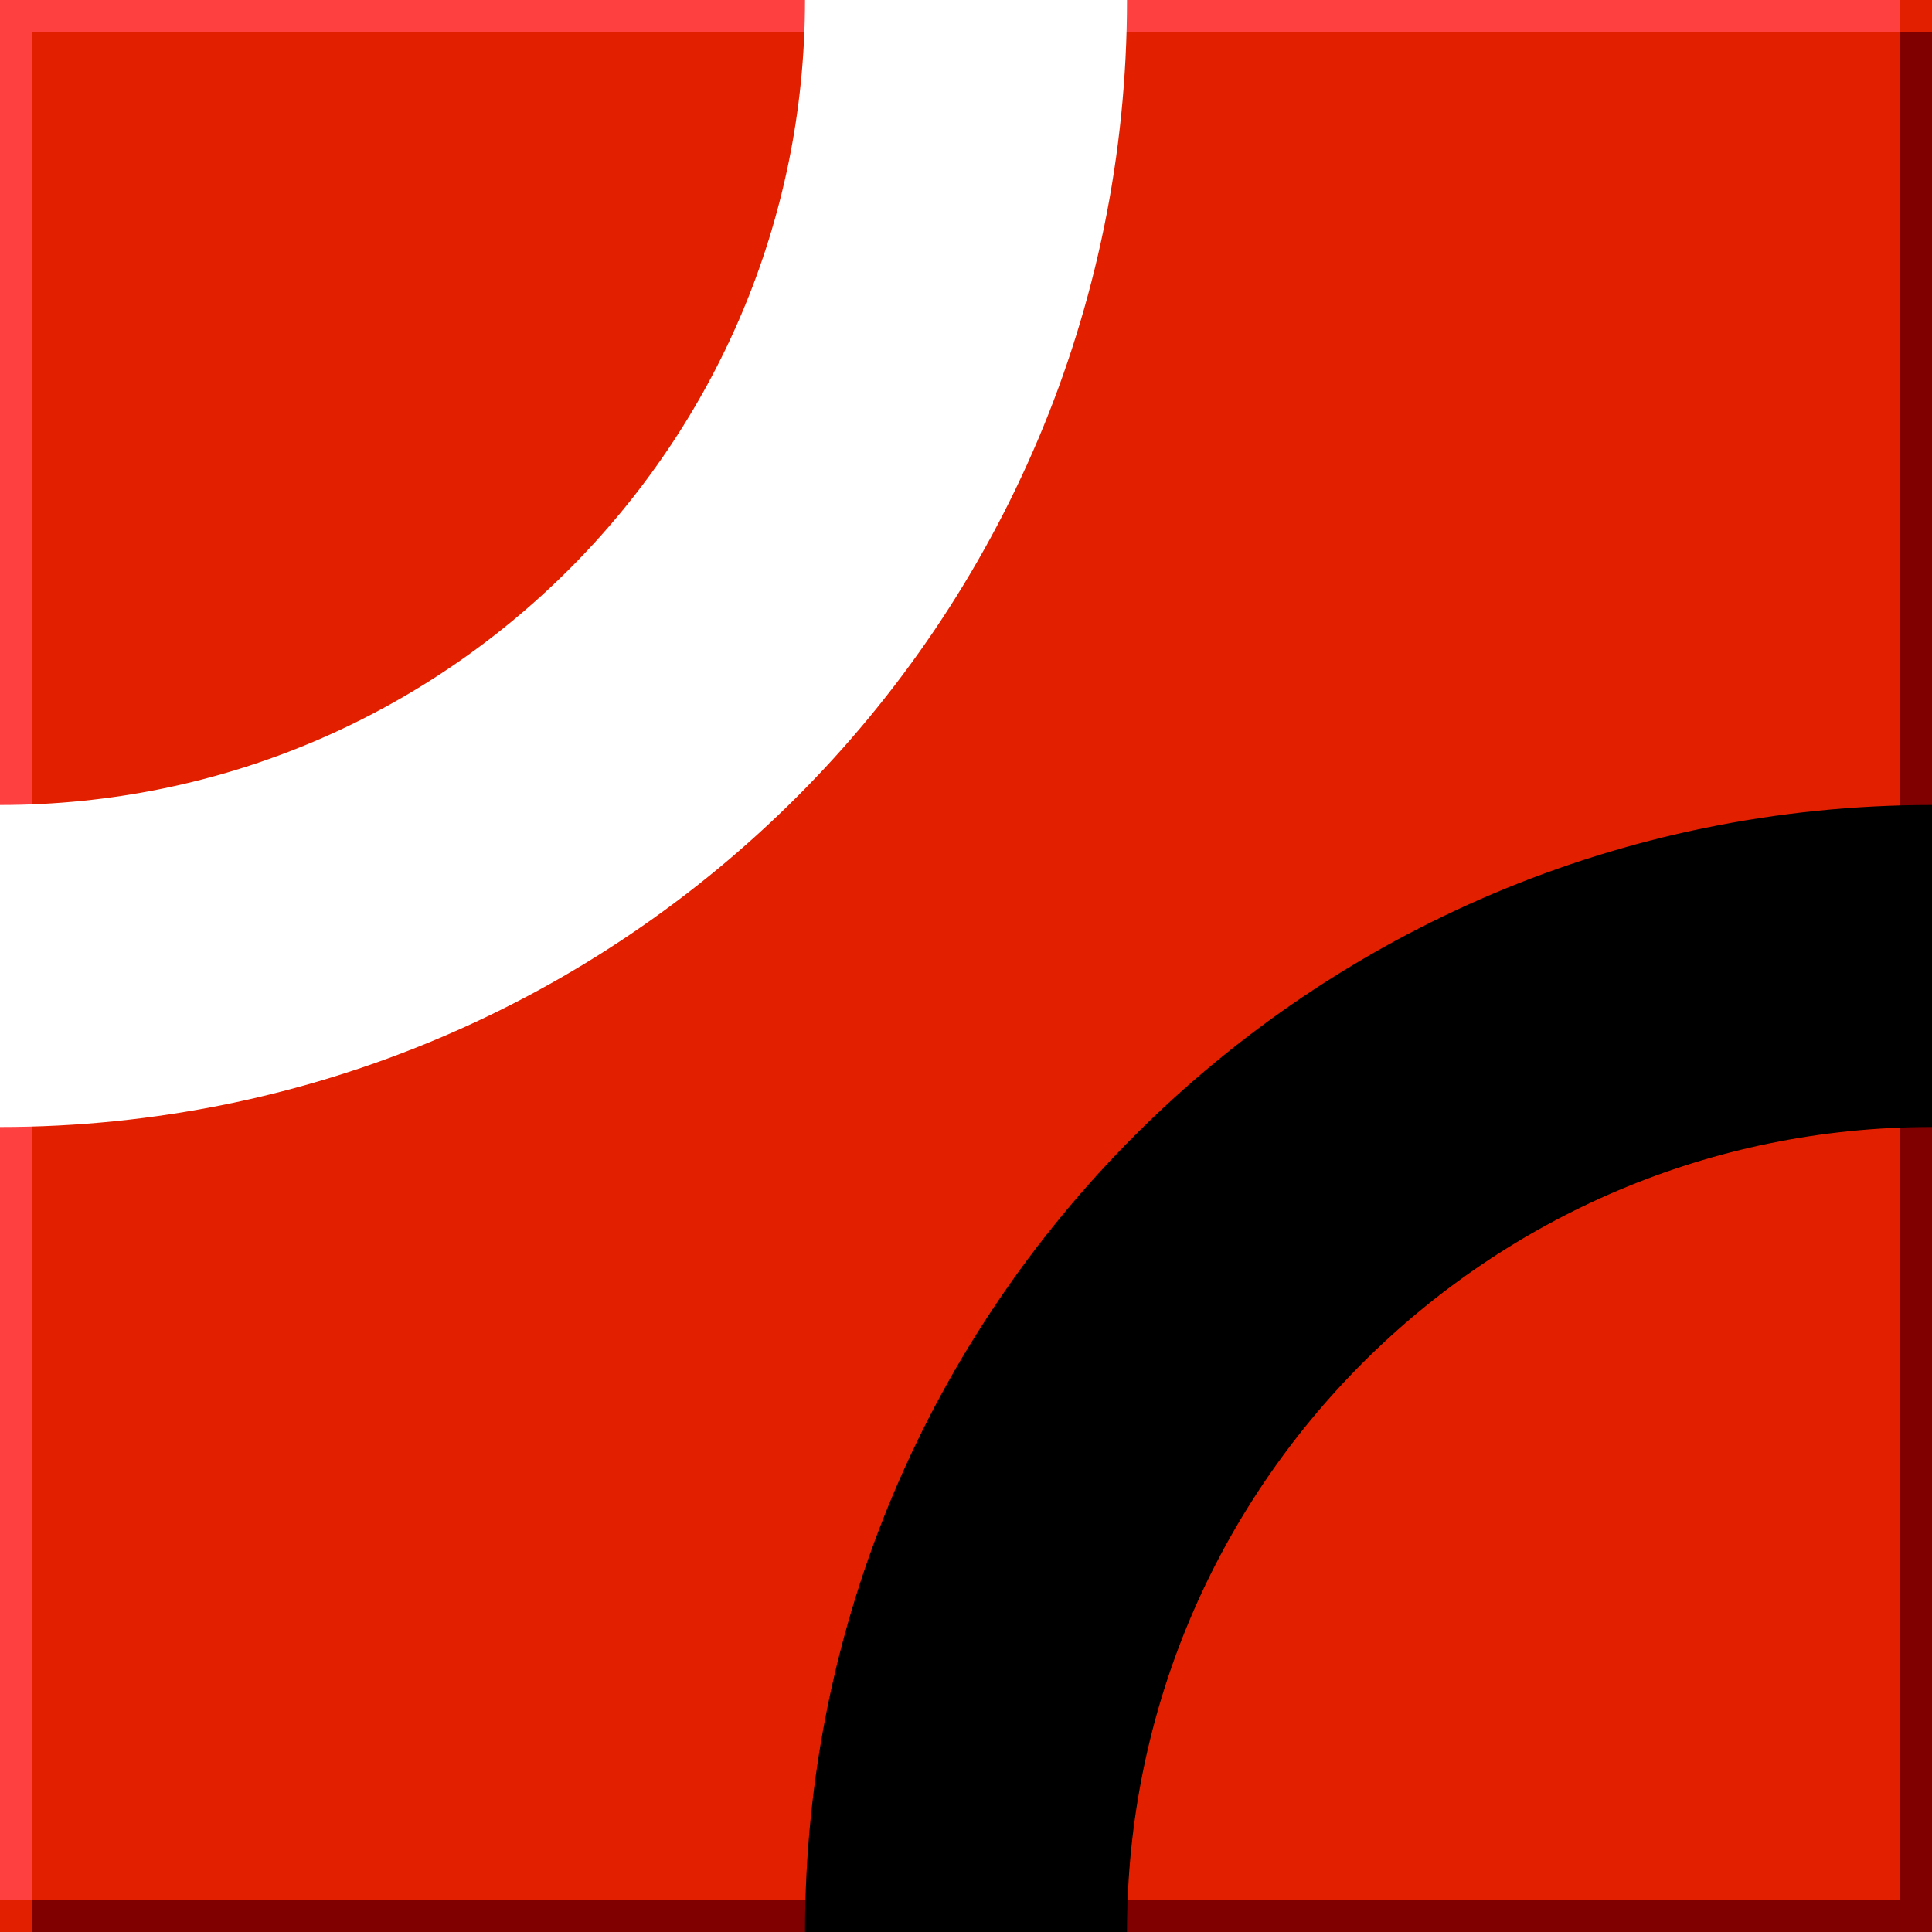
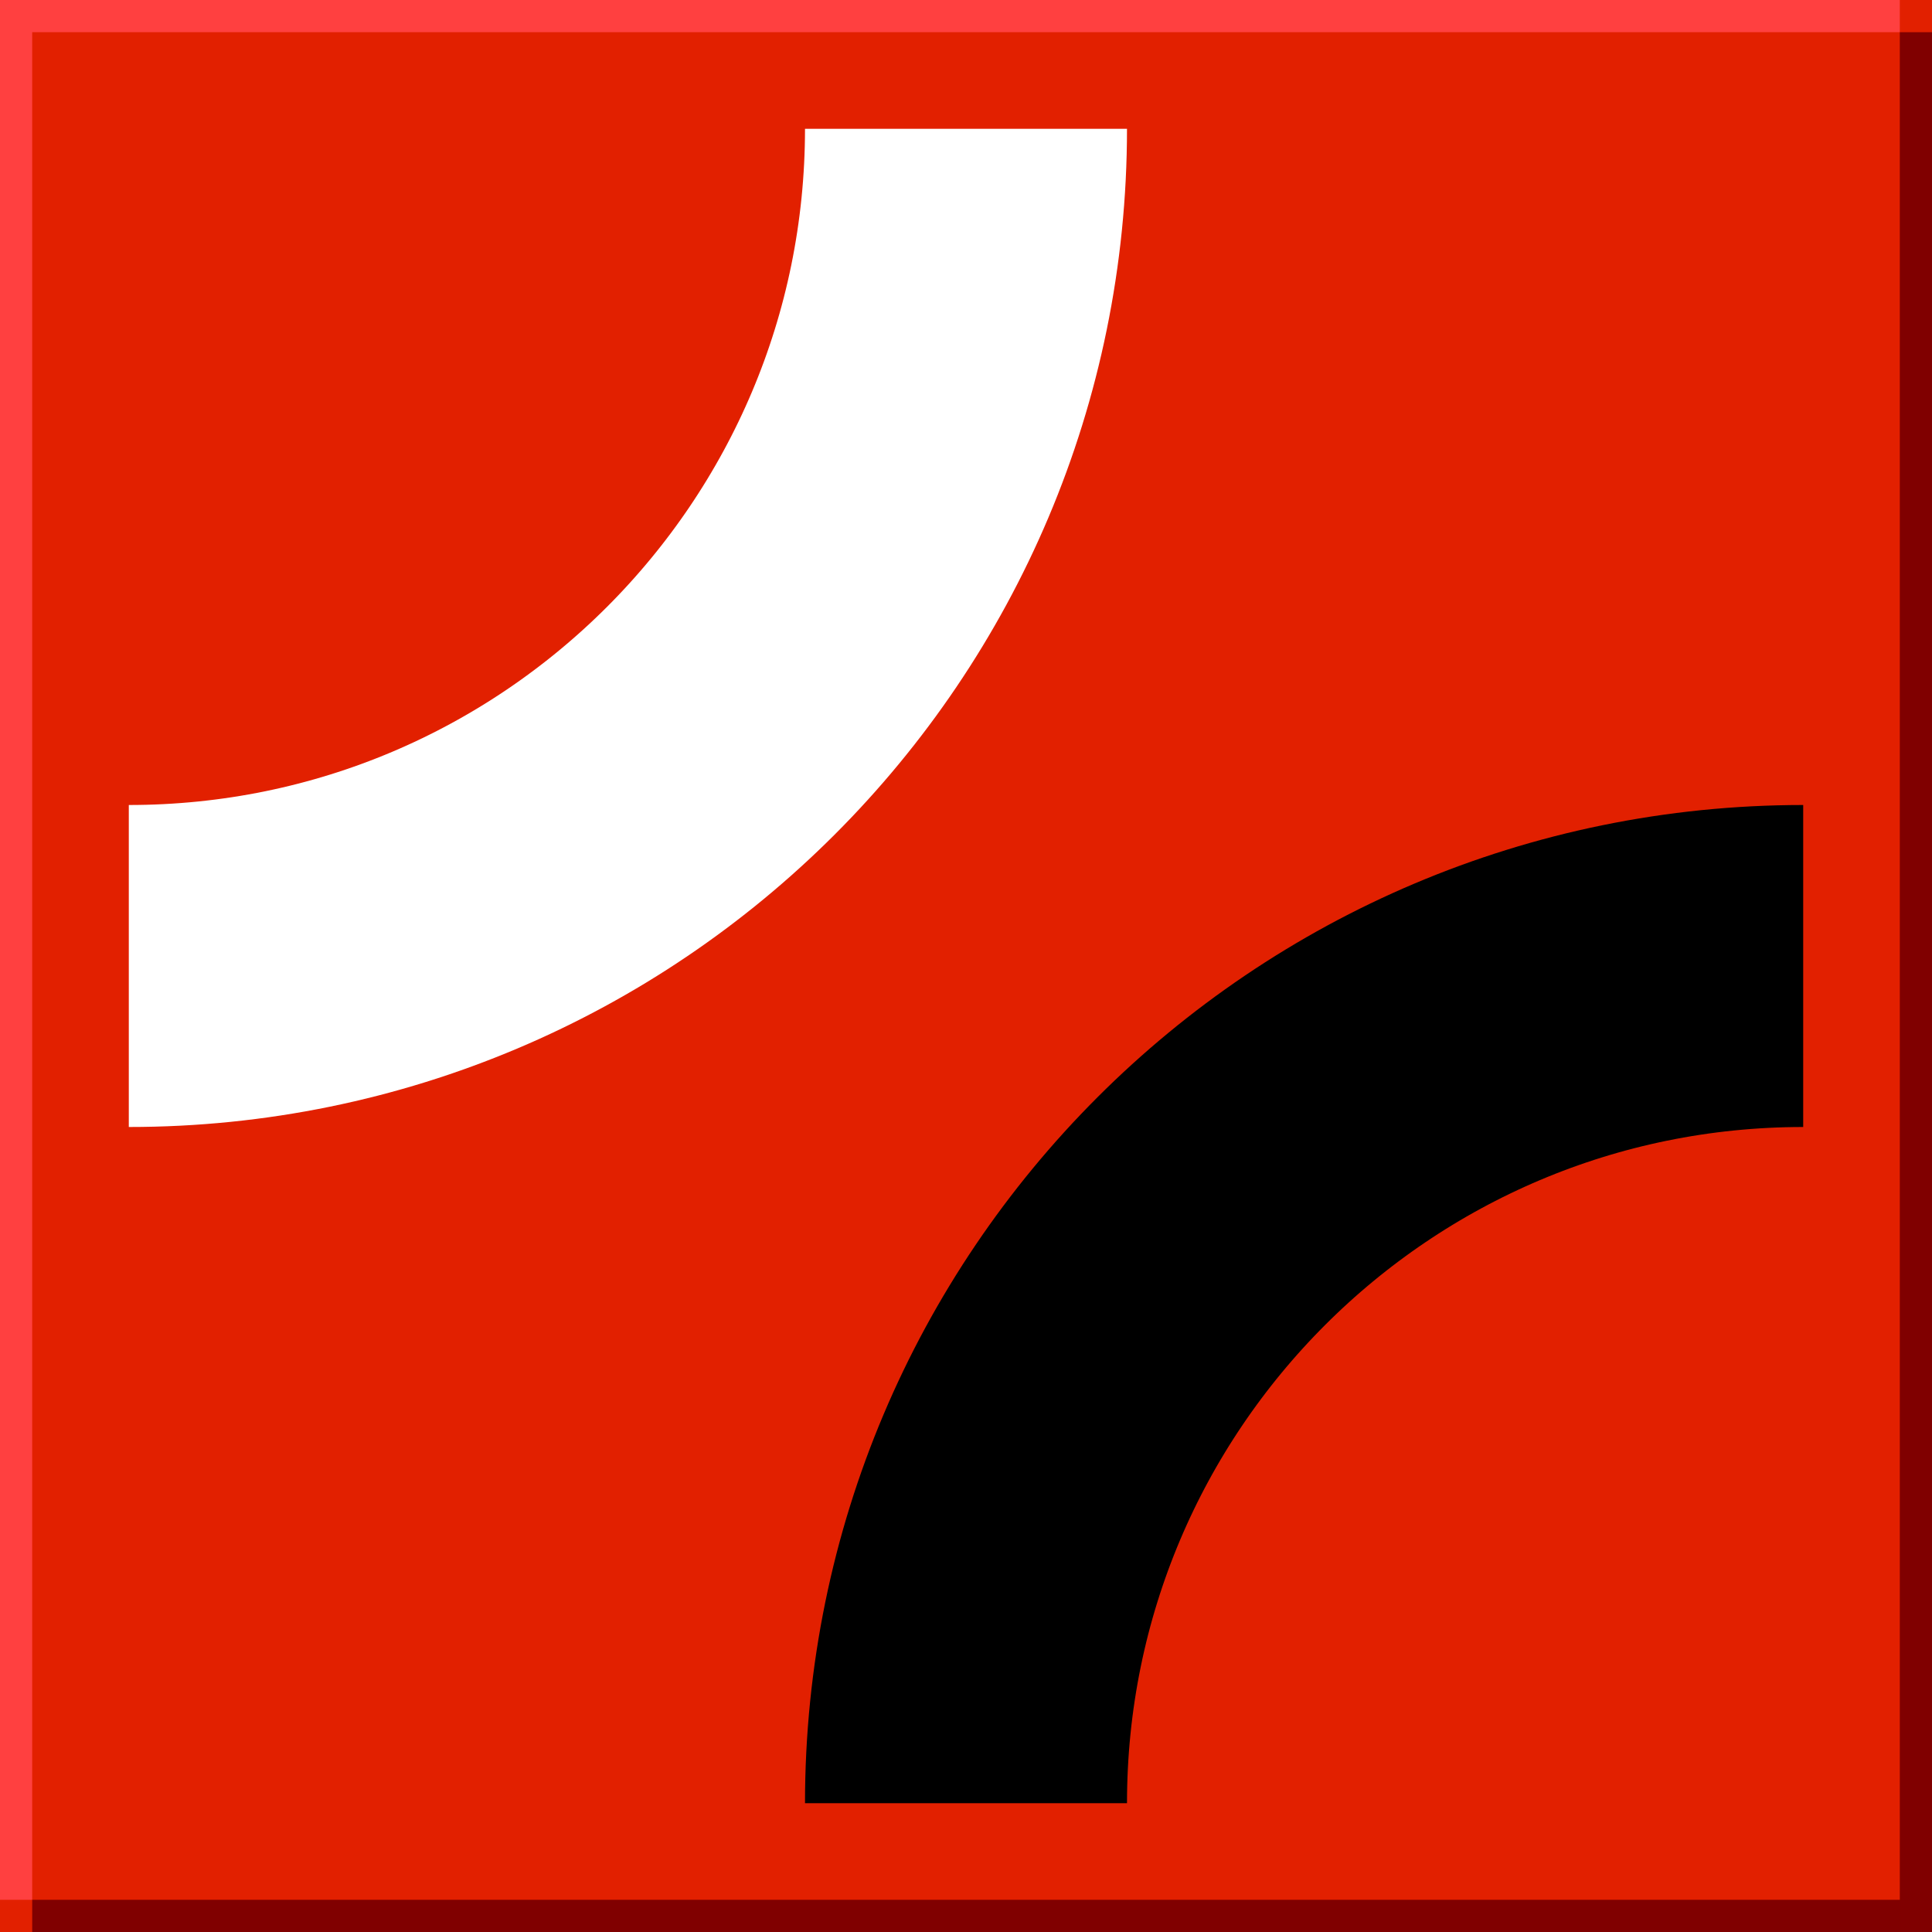
<svg xmlns="http://www.w3.org/2000/svg" viewBox="0 0 60 60">
  <rect width="60" height="60" fill="#E22000" />
+   <path d="M 30,4 A 26,26 0 0 1 4,30" fill="none" stroke="#FFFFFF" stroke-width="10" />
+   <path d="M 56,30 A 26,26 0 0 0 30,56" fill="none" stroke="#000000" stroke-width="10" />
  <path d="M 0.5,59 L 0.5,0.5 L 59,0.5" fill="none" stroke="#FF4040" stroke-width="1" />
  <path d="M 59.5,1 L 59.5,59.5 L 1,59.5" fill="none" stroke="#800000" stroke-width="1" />
-   <path d="M 30,0 A 30,30 0 0 1 0,30" fill="none" stroke="#FFFFFF" stroke-width="10" />
-   <path d="M 60,30 A 30,30 0 0 0 30,60" fill="none" stroke="#000000" stroke-width="10" />
</svg>
